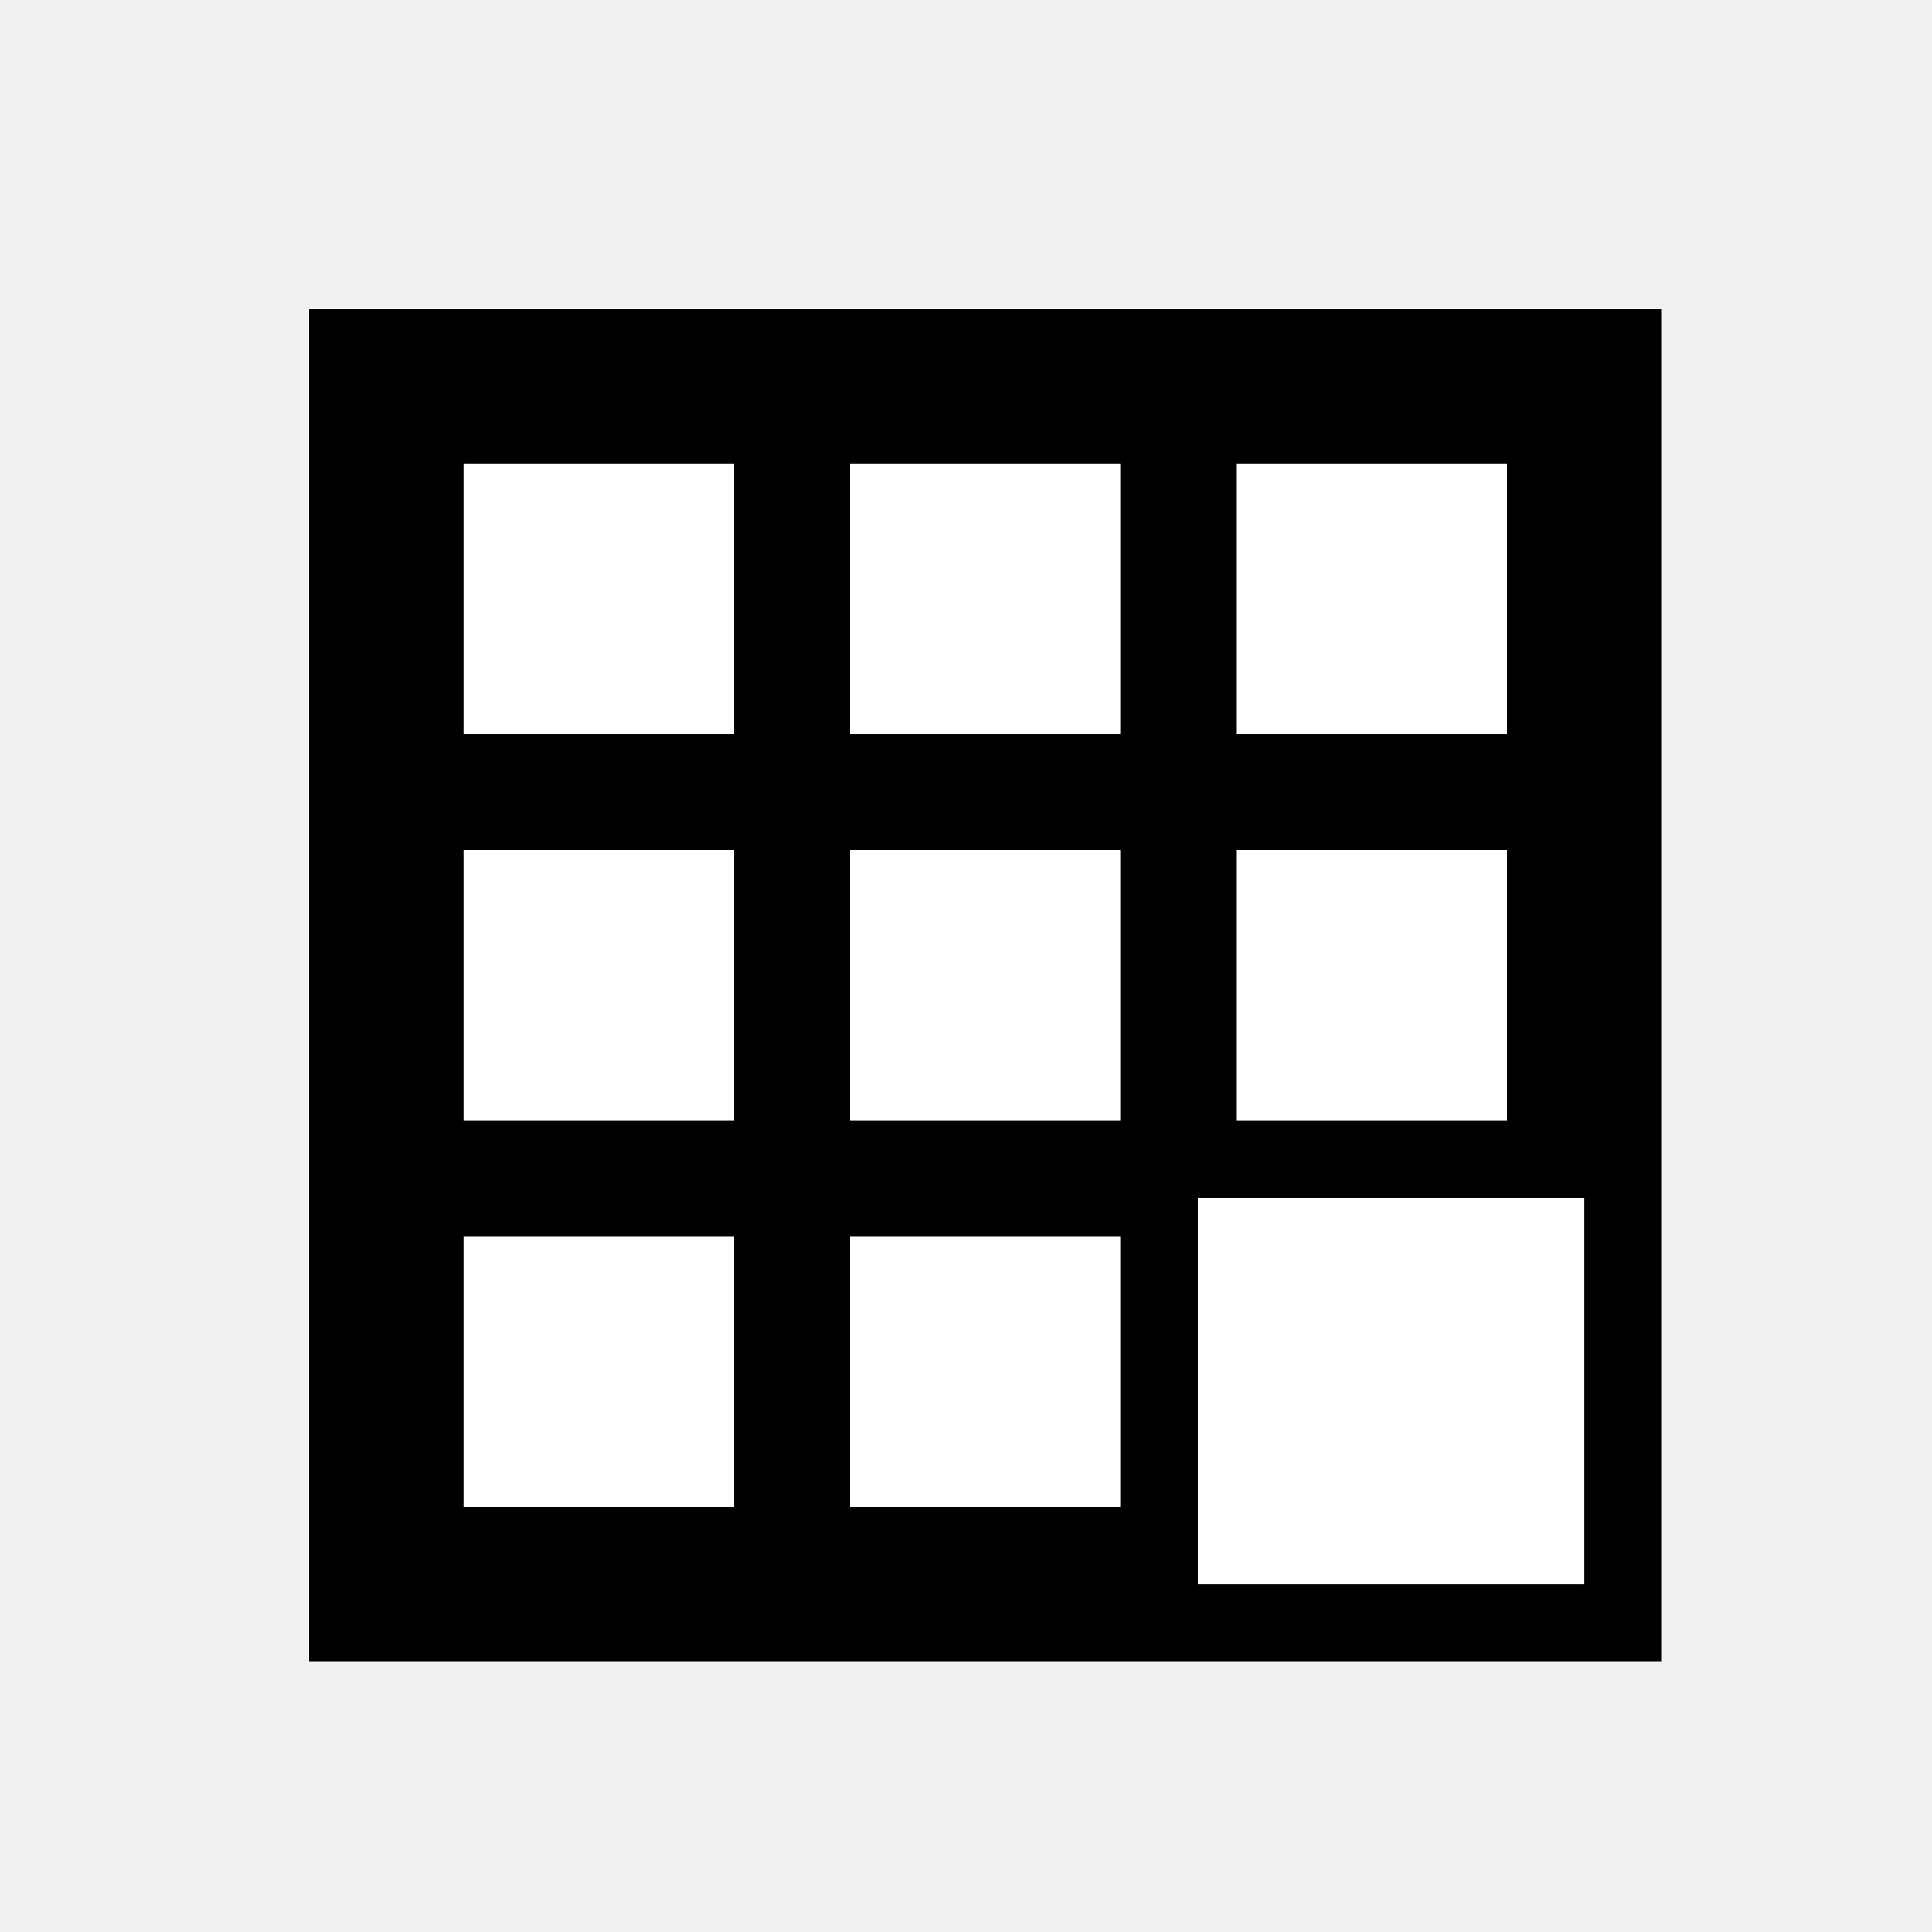
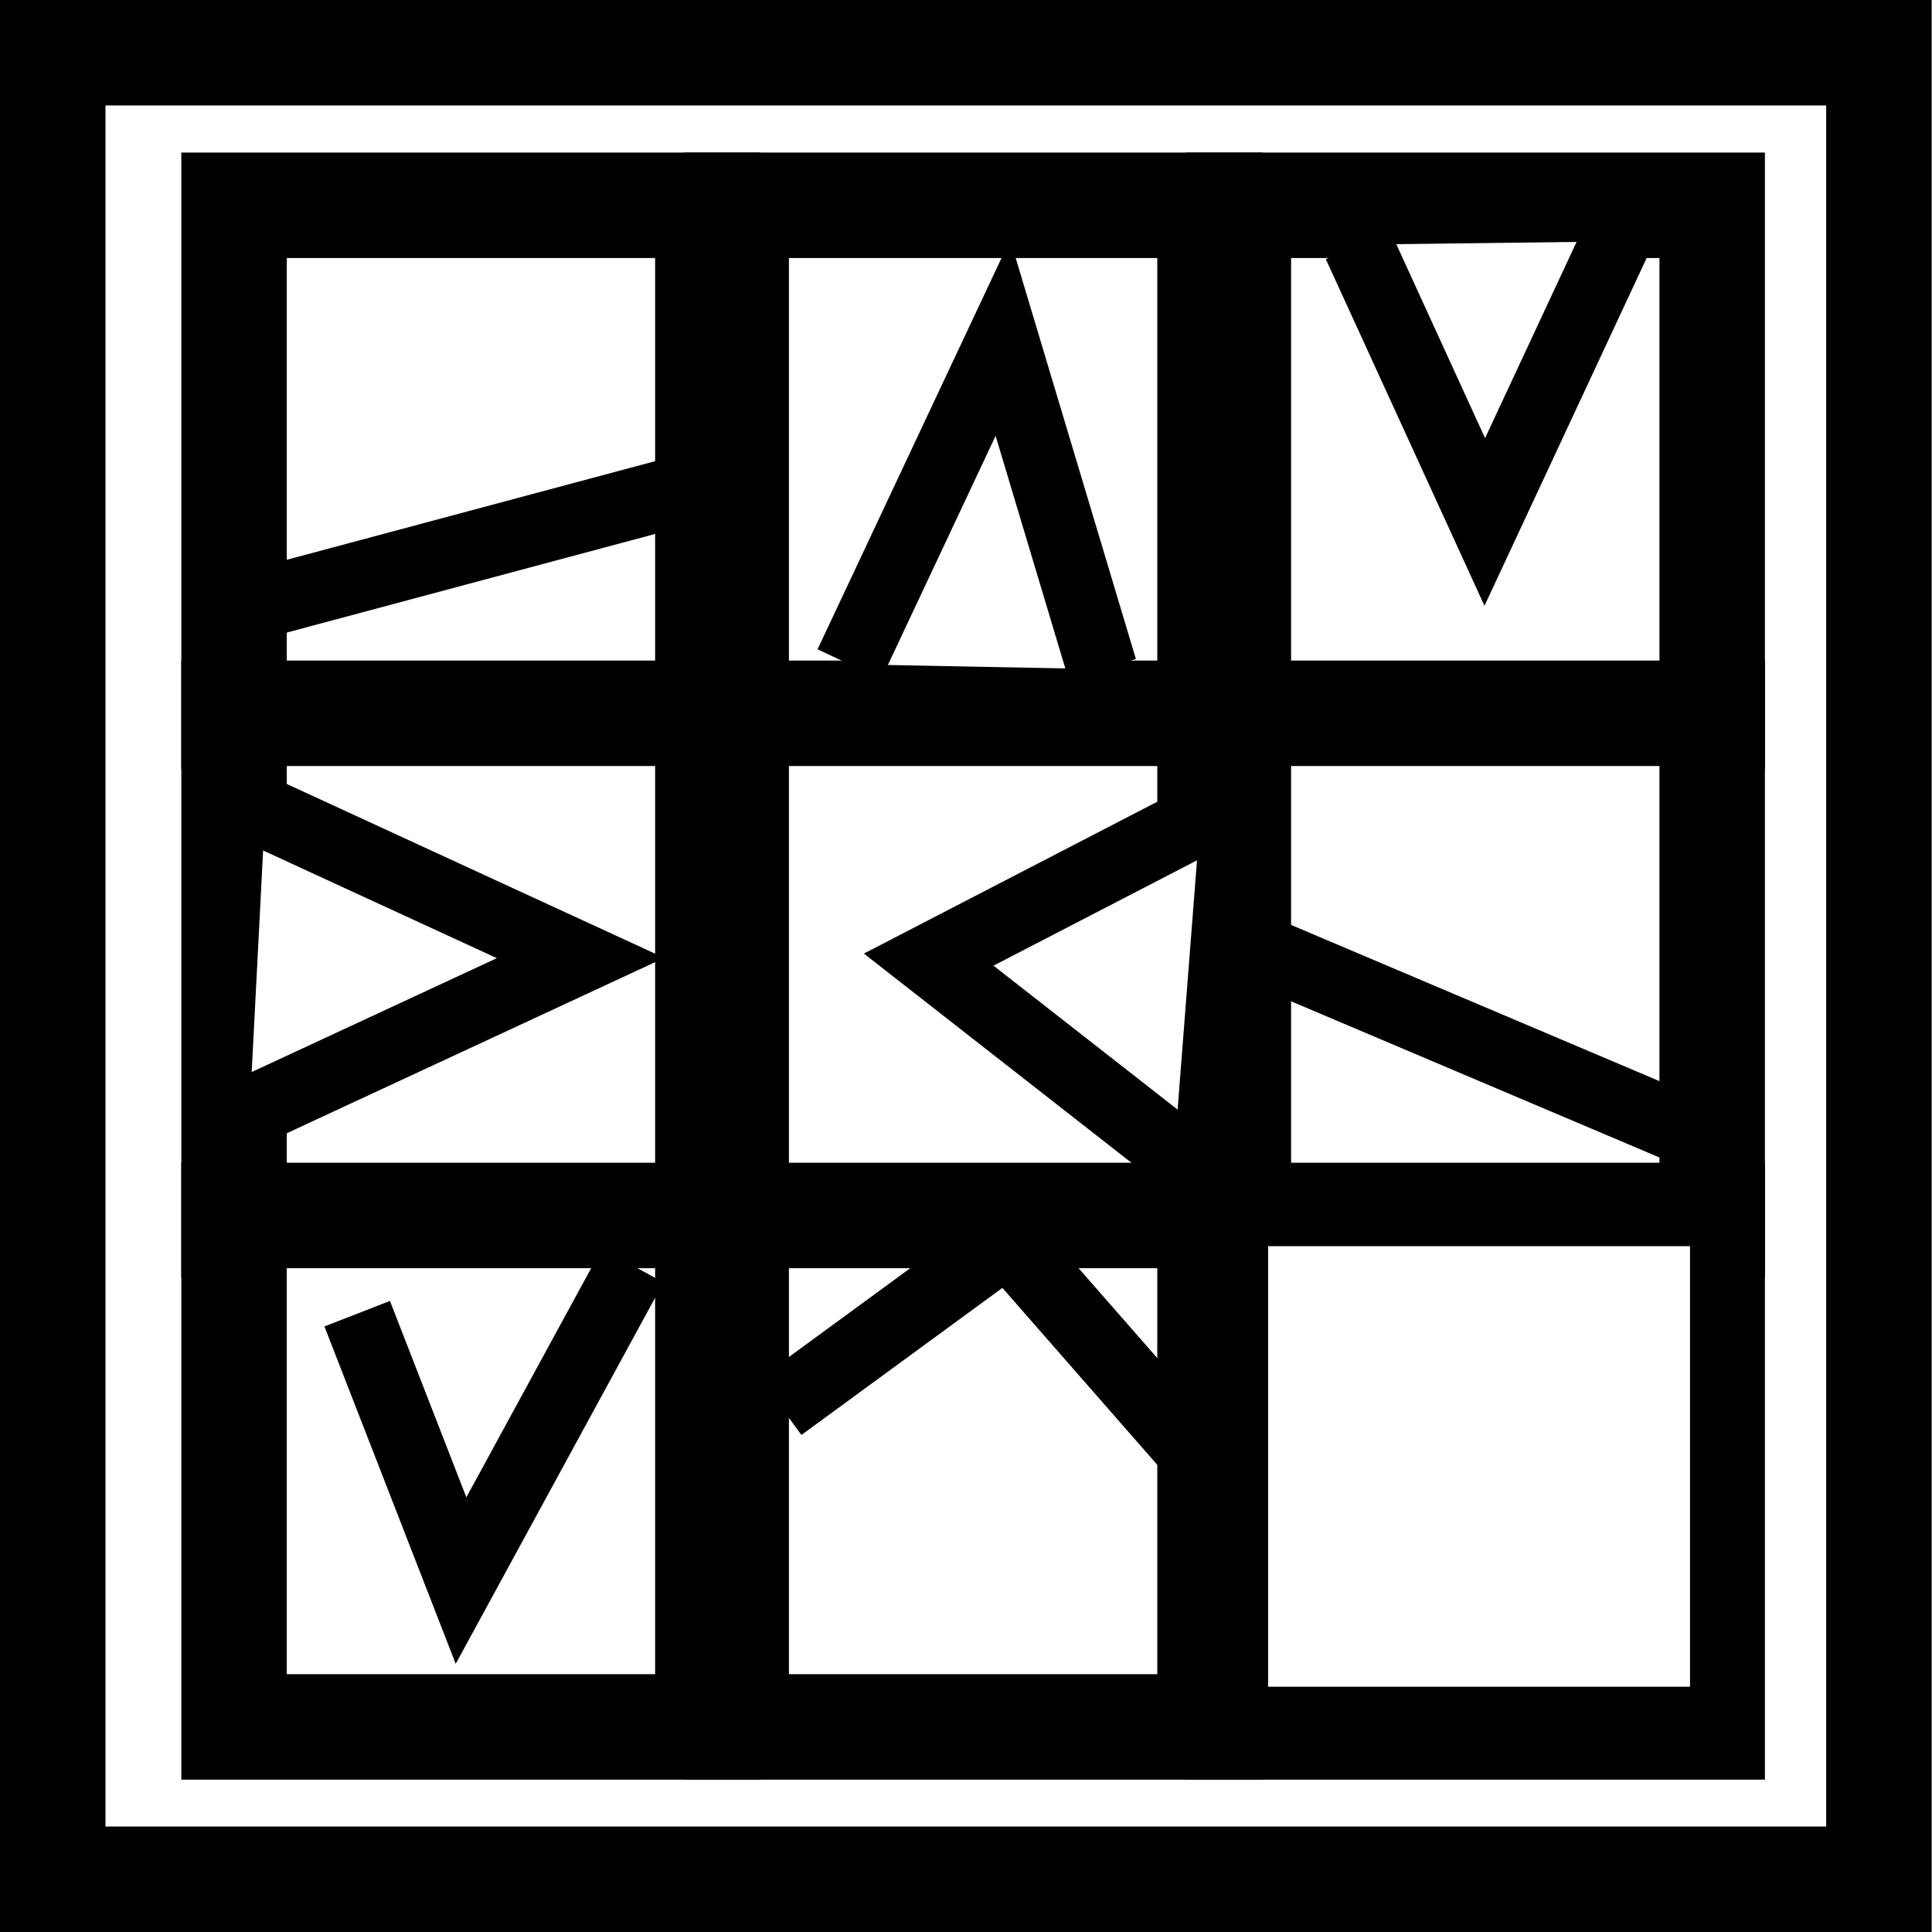
- <svg xmlns="http://www.w3.org/2000/svg" width="50" height="50">
-   <rect x="9" y="9" width="33" height="33" style="fill:#FFFFFF;stroke:#000000;stroke-width:2" />
-   <rect x="11" y="11" width="9" height="9" style="fill:#FFFFFF;stroke:#000000;stroke-width:2" />
-   <rect x="21" y="11" width="9" height="9" style="fill:#FFFFFF;stroke:#000000;stroke-width:2" />
-   <rect x="31" y="11" width="9" height="9" style="fill:#FFFFFF;stroke:#000000;stroke-width:2" />
-   <rect x="11" y="21" width="9" height="9" style="fill:#FFFFFF;stroke:#000000;stroke-width:2" />
-   <rect x="21" y="21" width="9" height="9" style="fill:#FFFFFF;stroke:#000000;stroke-width:2" />
-   <rect x="31" y="21" width="9" height="9" style="fill:#FFFFFF;stroke:#000000;stroke-width:2" />
-   <rect x="11" y="31" width="9" height="9" style="fill:#FFFFFF;stroke:#000000;stroke-width:2" />
-   <rect x="21" y="31" width="9" height="9" style="fill:#FFFFFF;stroke:#000000;stroke-width:2" />
+ <svg xmlns="http://www.w3.org/2000/svg" version="1.1" id="Layer_2" width="54.949" height="54.959" viewBox="0 0 54.949 54.959" overflow="visible" enable-background="new 0 0 54.949 54.959" xml:space="preserve">
+   <rect x="1.5" y="1.5" fill="#FFFFFF" stroke="#000000" stroke-width="3" width="51.949" height="51.959" />
+   <rect x="6.658" y="5.84" fill="#FFFFFF" stroke="#000000" stroke-width="3" width="13.478" height="14.549" />
+   <rect x="20.942" y="5.84" fill="#FFFFFF" stroke="#000000" stroke-width="3" width="13.479" height="14.549" />
+   <rect x="35.227" y="5.84" fill="#FFFFFF" stroke="#000000" stroke-width="3" width="13.479" height="14.549" />
+   <rect x="6.658" y="20.291" fill="#FFFFFF" stroke="#000000" stroke-width="3" width="13.478" height="14.549" />
+   <rect x="20.942" y="20.291" fill="#FFFFFF" stroke="#000000" stroke-width="3" width="13.479" height="14.549" />
+   <rect x="35.227" y="20.291" fill="#FFFFFF" stroke="#000000" stroke-width="3" width="13.479" height="14.549" />
+   <rect x="6.658" y="34.576" fill="#FFFFFF" stroke="#000000" stroke-width="3" width="13.478" height="14.549" />
+   <rect x="20.942" y="34.576" fill="#FFFFFF" stroke="#000000" stroke-width="3" width="13.479" height="14.549" />
+   <rect x="35.227" y="34.576" fill="#FFFFFF" stroke="#000000" stroke-width="3" width="13.479" height="14.549" />
+   <rect x="35.574" y="34.949" fill="#FFFFFF" stroke="#000000" width="13.001" height="13.533" />
+   <polyline fill="#FFFFFF" stroke="#000000" stroke-width="2" points="24.162,18.896 28.529,9.607 31.355,19.035 " />
+   <polyline fill="#FFFFFF" stroke="#000000" stroke-width="2" points="34.142,23.3 26.418,27.298 33.406,32.761 " />
+   <polyline fill="#FFFFFF" stroke="#000000" stroke-width="2" points="10.161,37.37 13.115,44.962 17.996,36.001 " />
+   <polyline fill="#FFFFFF" stroke="#000000" stroke-width="2" points="7.54,23.118 16.515,27.253 7.102,31.625 " />
+   <line fill="#FFFFFF" stroke="#000000" stroke-width="2" x1="20.018" y1="13.784" x2="6.336" y2="17.447" />
+   <polyline fill="#FFFFFF" stroke="#000000" stroke-width="2" points="38.626,6.959 42.237,14.848 45.958,6.868 " />
+   <line fill="#FFFFFF" stroke="#000000" stroke-width="2" x1="36.108" y1="27.135" x2="48.367" y2="32.333" />
+   <polyline fill="#FFFFFF" stroke="#000000" stroke-width="2" points="22.207,40.013 28.664,35.288 34.247,41.667 " />
</svg>
